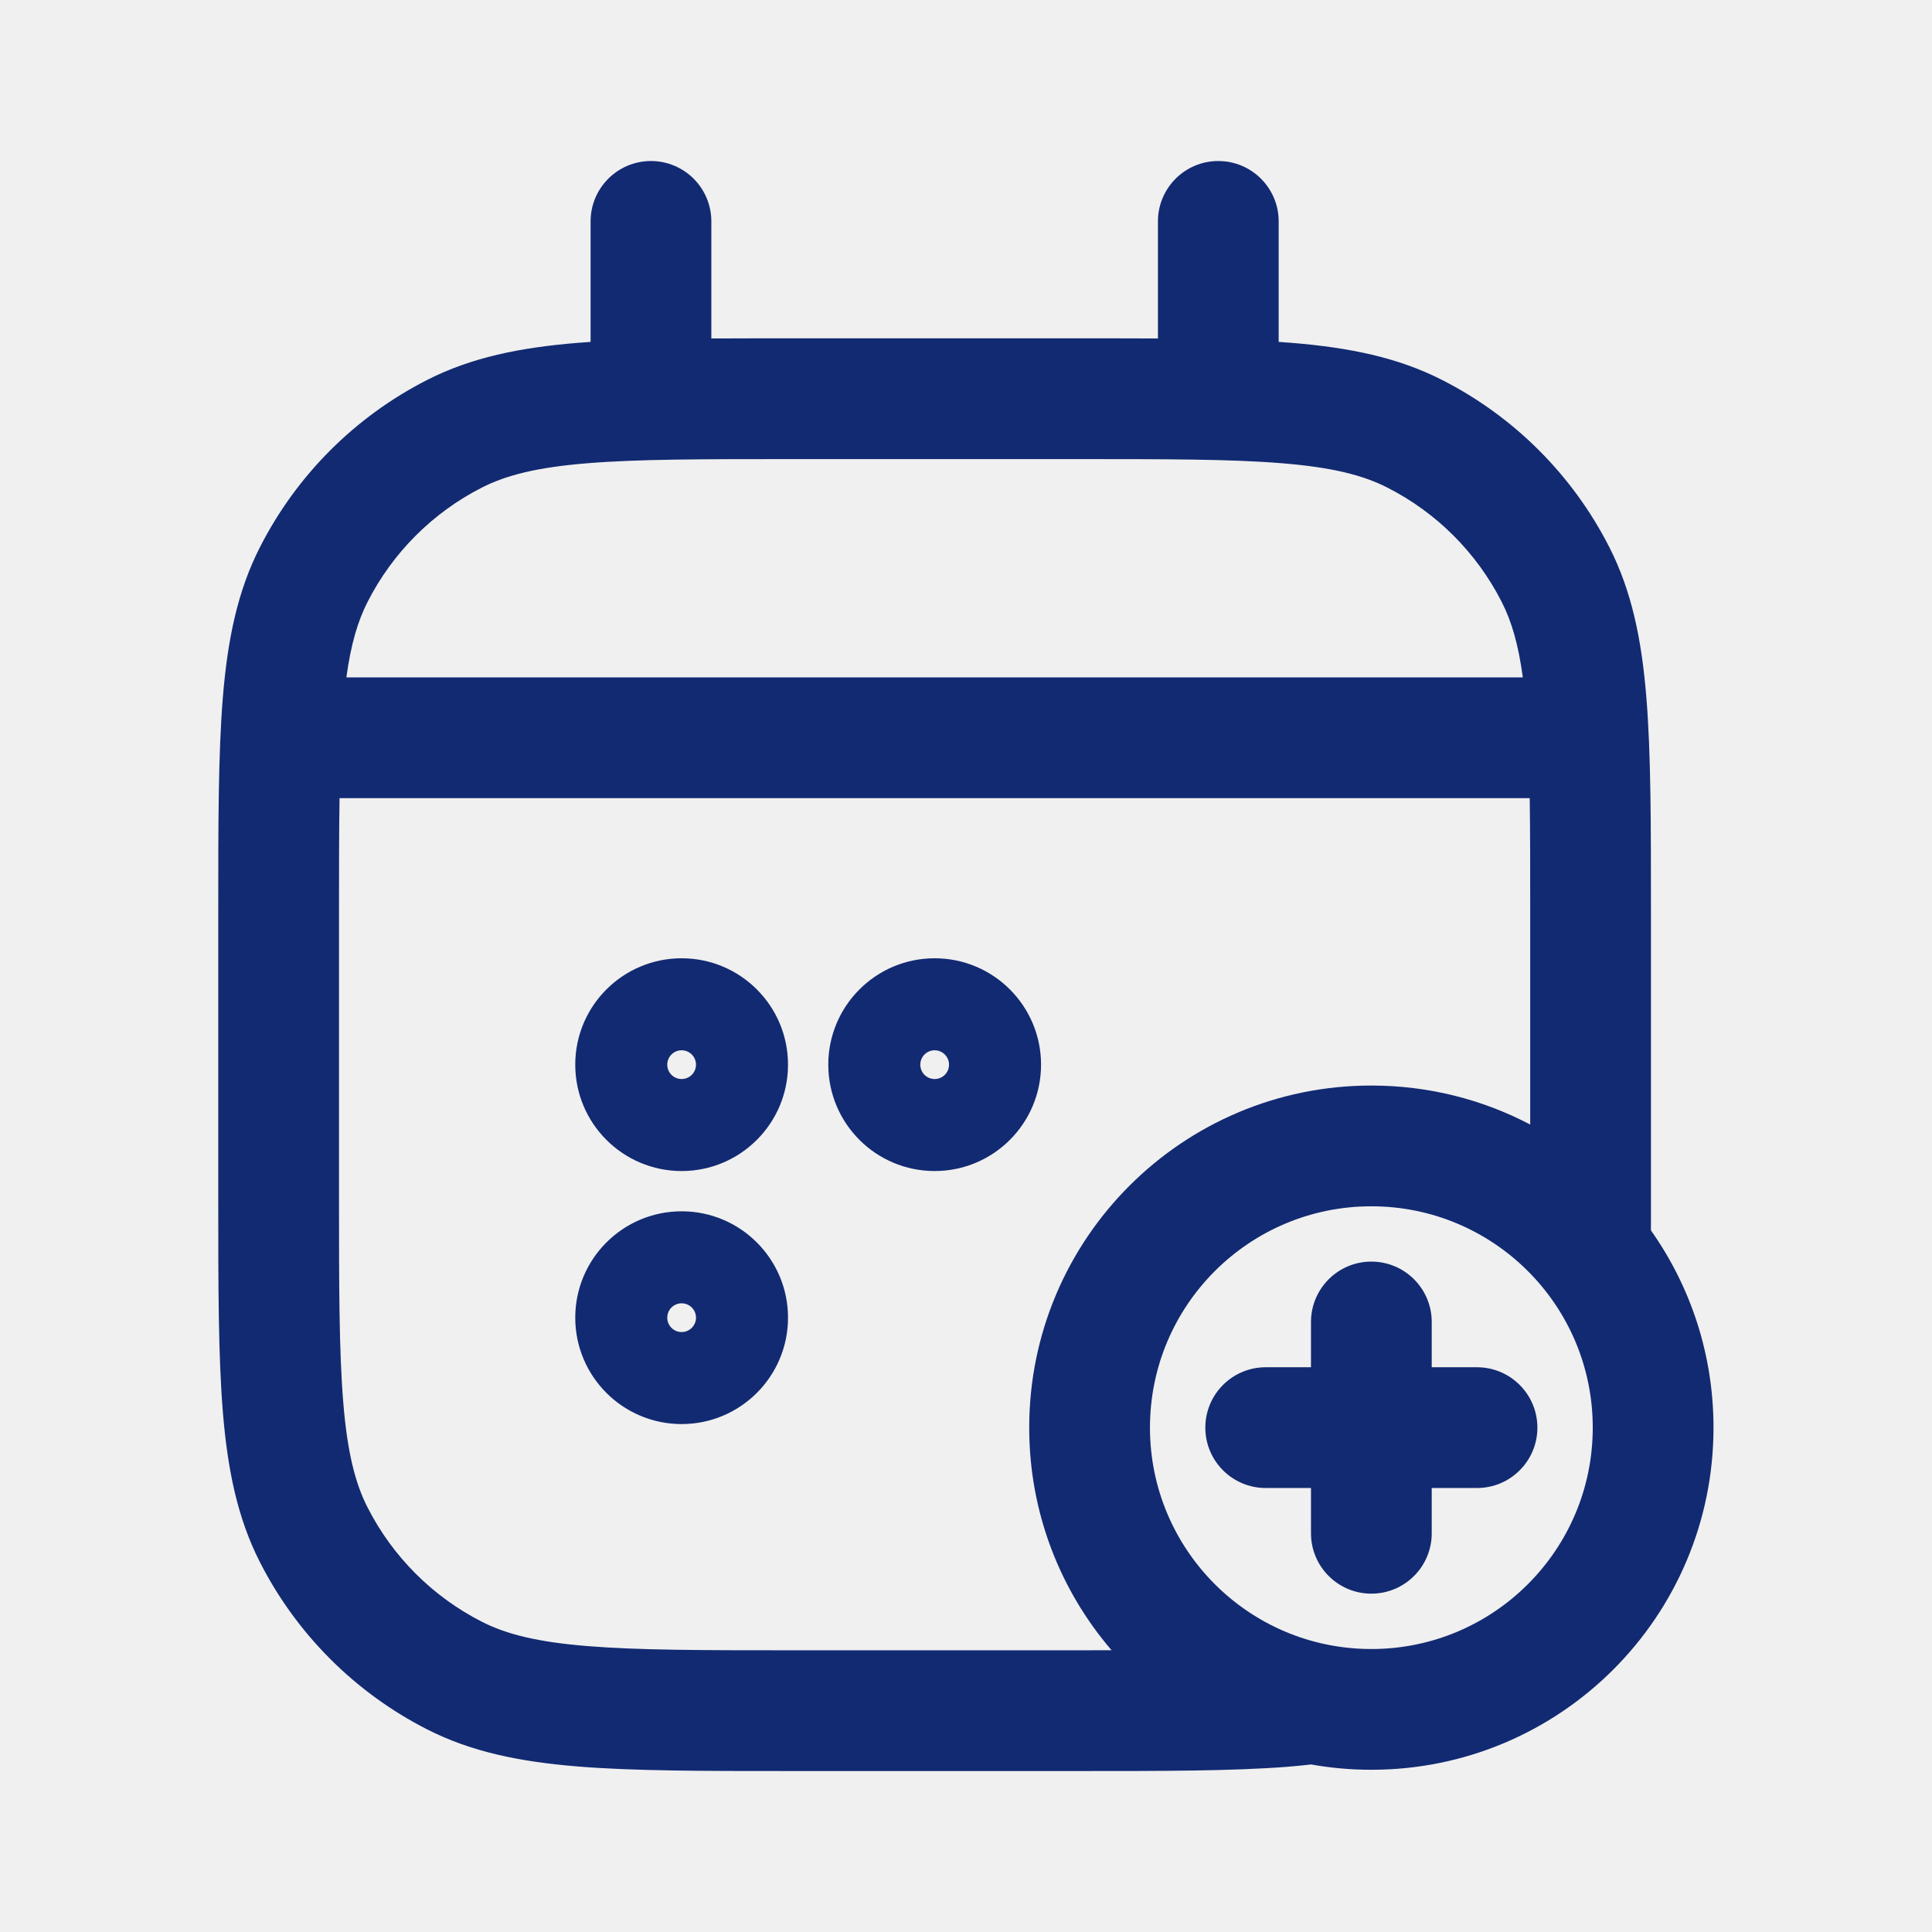
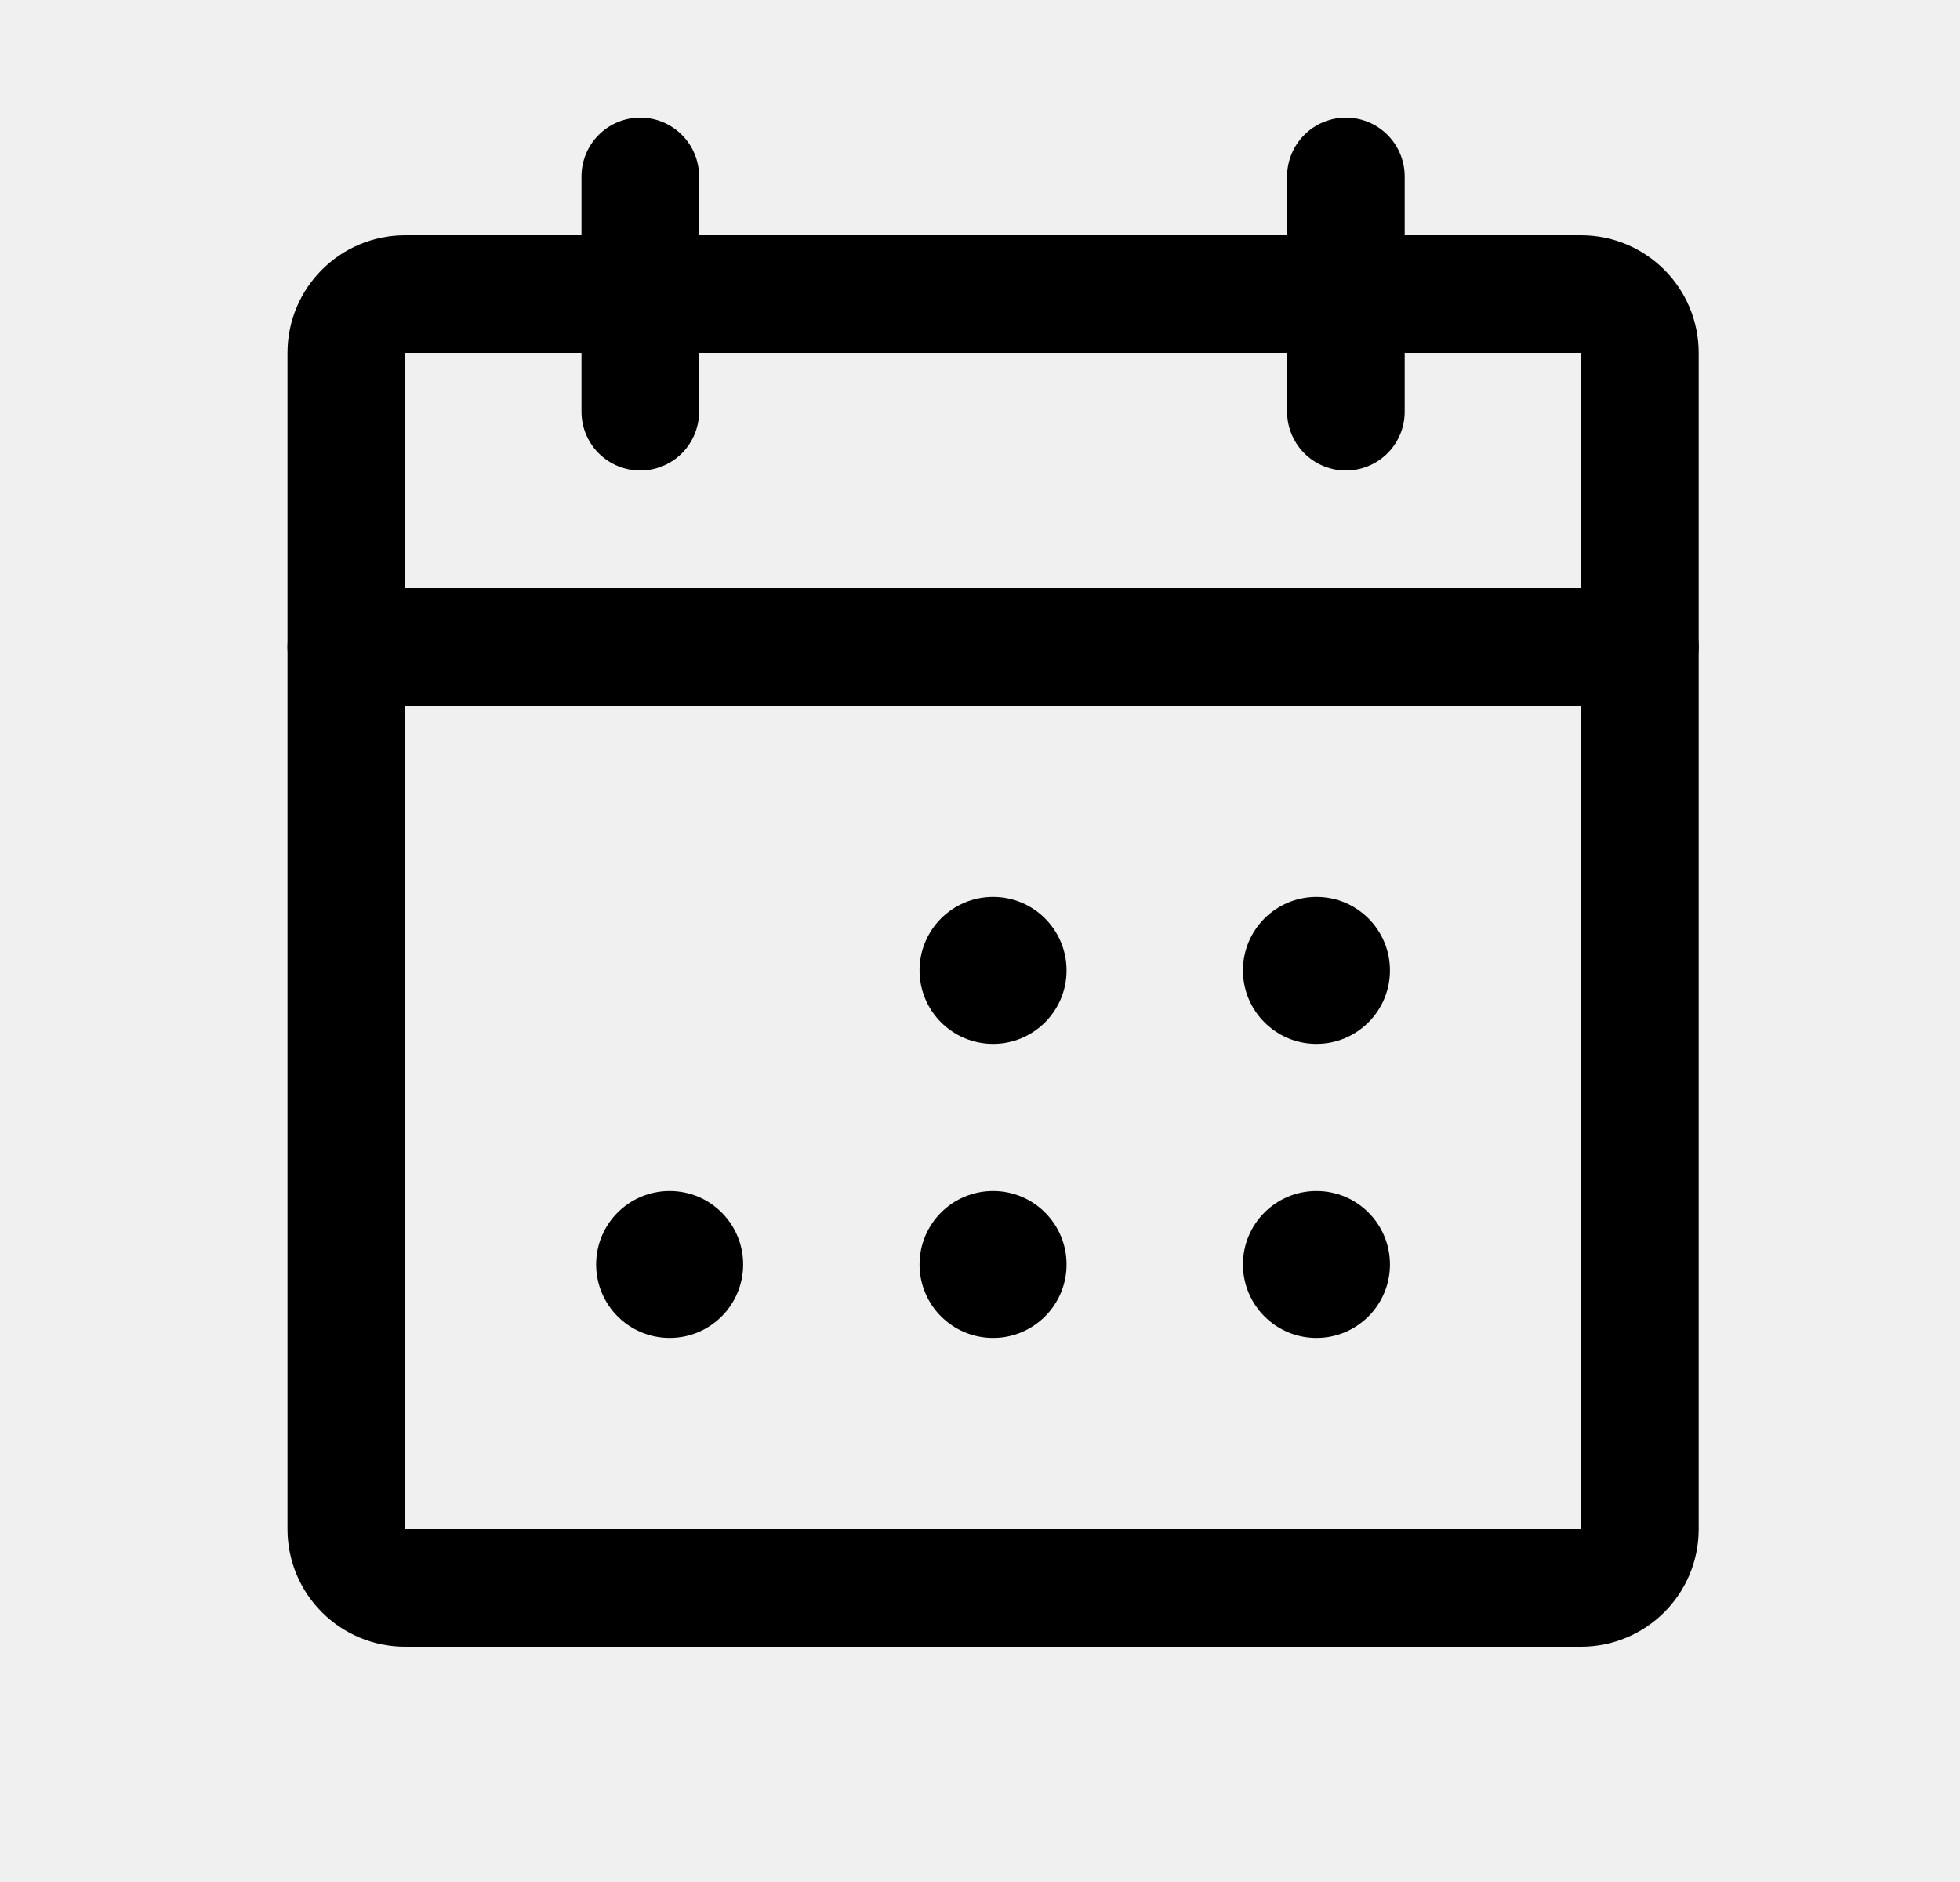
- <svg xmlns="http://www.w3.org/2000/svg" width="32" height="32" viewBox="0 0 32 32" fill="none">
-   <g id="calander6">
-     <path id="Vector" fill-rule="evenodd" clip-rule="evenodd" d="M10.782 2.667C11.334 2.667 11.782 3.115 11.782 3.667V5.606C12.193 5.604 12.633 5.604 13.105 5.604H17.856C18.328 5.604 18.768 5.604 19.179 5.606V3.667C19.179 3.115 19.626 2.667 20.179 2.667C20.731 2.667 21.179 3.115 21.179 3.667V5.663C21.253 5.668 21.325 5.674 21.396 5.679C22.348 5.757 23.152 5.919 23.887 6.294C25.079 6.901 26.048 7.87 26.655 9.062C27.029 9.796 27.192 10.601 27.269 11.553C27.345 12.483 27.345 13.637 27.345 15.093V19.804C27.345 20.002 27.345 20.194 27.345 20.38C27.998 21.303 28.381 22.43 28.381 23.646C28.381 26.776 25.844 29.313 22.714 29.313C22.374 29.313 22.041 29.283 21.717 29.225C21.589 29.239 21.436 29.255 21.319 29.264C20.403 29.334 19.272 29.334 17.852 29.334H13.104C11.648 29.334 10.494 29.334 9.564 29.258C8.613 29.18 7.808 29.018 7.073 28.643C5.882 28.036 4.913 27.067 4.306 25.876C3.931 25.141 3.769 24.336 3.691 23.385C3.615 22.454 3.615 21.3 3.615 19.844V15.093C3.615 13.637 3.615 12.483 3.691 11.553C3.769 10.601 3.931 9.796 4.306 9.062C4.913 7.87 5.882 6.901 7.073 6.294C7.808 5.919 8.613 5.757 9.564 5.679C9.635 5.674 9.708 5.668 9.782 5.663V3.667C9.782 3.115 10.23 2.667 10.782 2.667ZM18.411 27.333C17.561 26.342 17.047 25.054 17.047 23.646C17.047 20.517 19.585 17.98 22.714 17.98C23.664 17.98 24.559 18.213 25.345 18.626V15.137C25.345 14.402 25.345 13.771 25.337 13.22H5.624C5.615 13.771 5.615 14.402 5.615 15.137V19.8C5.615 21.31 5.616 22.383 5.685 23.222C5.752 24.049 5.881 24.562 6.088 24.968C6.503 25.783 7.166 26.446 7.981 26.861C8.387 27.068 8.9 27.197 9.727 27.264C10.566 27.333 11.639 27.334 13.149 27.334H17.812C18.02 27.334 18.219 27.334 18.411 27.333ZM5.737 11.22H25.223C25.149 10.671 25.035 10.287 24.873 9.97C24.458 9.154 23.795 8.491 22.979 8.076C22.573 7.869 22.061 7.74 21.233 7.673C20.394 7.604 19.322 7.604 17.812 7.604H13.149C11.639 7.604 10.566 7.604 9.727 7.673C8.9 7.74 8.387 7.869 7.981 8.076C7.166 8.491 6.503 9.154 6.088 9.97C5.926 10.287 5.812 10.671 5.737 11.22ZM11.29 17.872C11.421 17.872 11.528 17.766 11.528 17.634C11.528 17.503 11.421 17.396 11.29 17.396C11.158 17.396 11.052 17.503 11.052 17.634C11.052 17.766 11.158 17.872 11.29 17.872ZM9.528 17.634C9.528 16.661 10.317 15.872 11.29 15.872C12.263 15.872 13.052 16.661 13.052 17.634C13.052 18.607 12.263 19.396 11.29 19.396C10.317 19.396 9.528 18.607 9.528 17.634ZM15.481 17.872C15.612 17.872 15.719 17.766 15.719 17.634C15.719 17.503 15.612 17.396 15.481 17.396C15.349 17.396 15.243 17.503 15.243 17.634C15.243 17.766 15.349 17.872 15.481 17.872ZM13.719 17.634C13.719 16.661 14.508 15.872 15.481 15.872C16.454 15.872 17.243 16.661 17.243 17.634C17.243 18.607 16.454 19.396 15.481 19.396C14.508 19.396 13.719 18.607 13.719 17.634ZM22.714 19.98C20.689 19.98 19.047 21.621 19.047 23.646C19.047 25.671 20.689 27.313 22.714 27.313C24.739 27.313 26.381 25.671 26.381 23.646C26.381 21.621 24.739 19.98 22.714 19.98ZM11.29 22.063C11.421 22.063 11.528 21.956 11.528 21.825C11.528 21.693 11.421 21.587 11.29 21.587C11.158 21.587 11.052 21.693 11.052 21.825C11.052 21.956 11.158 22.063 11.29 22.063ZM9.528 21.825C9.528 20.852 10.317 20.063 11.29 20.063C12.263 20.063 13.052 20.852 13.052 21.825C13.052 22.798 12.263 23.587 11.29 23.587C10.317 23.587 9.528 22.798 9.528 21.825ZM22.714 20.896C23.266 20.896 23.714 21.344 23.714 21.896V22.646H24.464C25.016 22.646 25.464 23.094 25.464 23.646C25.464 24.198 25.016 24.646 24.464 24.646H23.714V25.396C23.714 25.948 23.266 26.396 22.714 26.396C22.162 26.396 21.714 25.948 21.714 25.396V24.646H20.964C20.412 24.646 19.964 24.198 19.964 23.646C19.964 23.094 20.412 22.646 20.964 22.646H21.714V21.896C21.714 21.344 22.162 20.896 22.714 20.896Z" fill="#122A72" />
+ <svg xmlns="http://www.w3.org/2000/svg" width="25" height="24" viewBox="0 0 25 24" fill="none">
+   <g id="Icons - Light" clip-path="url(#clip0_8354_8779)">
+     <path id="Vector" d="M20.167 3.75H5.167C4.753 3.75 4.417 4.086 4.417 4.5V19.5C4.417 19.914 4.753 20.25 5.167 20.25H20.167C20.581 20.25 20.917 19.914 20.917 19.5V4.5C20.917 4.086 20.581 3.75 20.167 3.75Z" stroke="black" stroke-width="1.5" stroke-linecap="round" stroke-linejoin="round" />
+     <path id="Vector_2" d="M17.167 2.25V5.25" stroke="black" stroke-width="1.5" stroke-linecap="round" stroke-linejoin="round" />
+     <path id="Vector_3" d="M8.167 2.25V5.25" stroke="black" stroke-width="1.5" stroke-linecap="round" stroke-linejoin="round" />
+     <path id="Vector_4" d="M4.417 8.25H20.917" stroke="black" stroke-width="1.5" stroke-linecap="round" stroke-linejoin="round" />
+     <path id="Vector_5" d="M12.667 13.312C13.184 13.312 13.604 12.893 13.604 12.375C13.604 11.857 13.184 11.438 12.667 11.438C12.149 11.438 11.729 11.857 11.729 12.375C11.729 12.893 12.149 13.312 12.667 13.312Z" fill="black" />
+     <path id="Vector_6" d="M16.792 13.312C17.309 13.312 17.729 12.893 17.729 12.375C17.729 11.857 17.309 11.438 16.792 11.438C16.274 11.438 15.854 11.857 15.854 12.375C15.854 12.893 16.274 13.312 16.792 13.312Z" fill="black" />
+     <path id="Vector_7" d="M8.542 17.062C9.059 17.062 9.479 16.643 9.479 16.125C9.479 15.607 9.059 15.188 8.542 15.188C8.024 15.188 7.604 15.607 7.604 16.125C7.604 16.643 8.024 17.062 8.542 17.062Z" fill="black" />
+     <path id="Vector_8" d="M12.667 17.062C13.184 17.062 13.604 16.643 13.604 16.125C13.604 15.607 13.184 15.188 12.667 15.188C12.149 15.188 11.729 15.607 11.729 16.125C11.729 16.643 12.149 17.062 12.667 17.062Z" fill="black" />
+     <path id="Vector_9" d="M16.792 17.062C17.309 17.062 17.729 16.643 17.729 16.125C17.729 15.607 17.309 15.188 16.792 15.188C16.274 15.188 15.854 15.607 15.854 16.125C15.854 16.643 16.274 17.062 16.792 17.062Z" fill="black" />
  </g>
+   <defs>
+     <clipPath id="clip0_8354_8779">
+       <rect width="24" height="24" fill="white" transform="translate(0.666718)" />
+     </clipPath>
+   </defs>
</svg>
